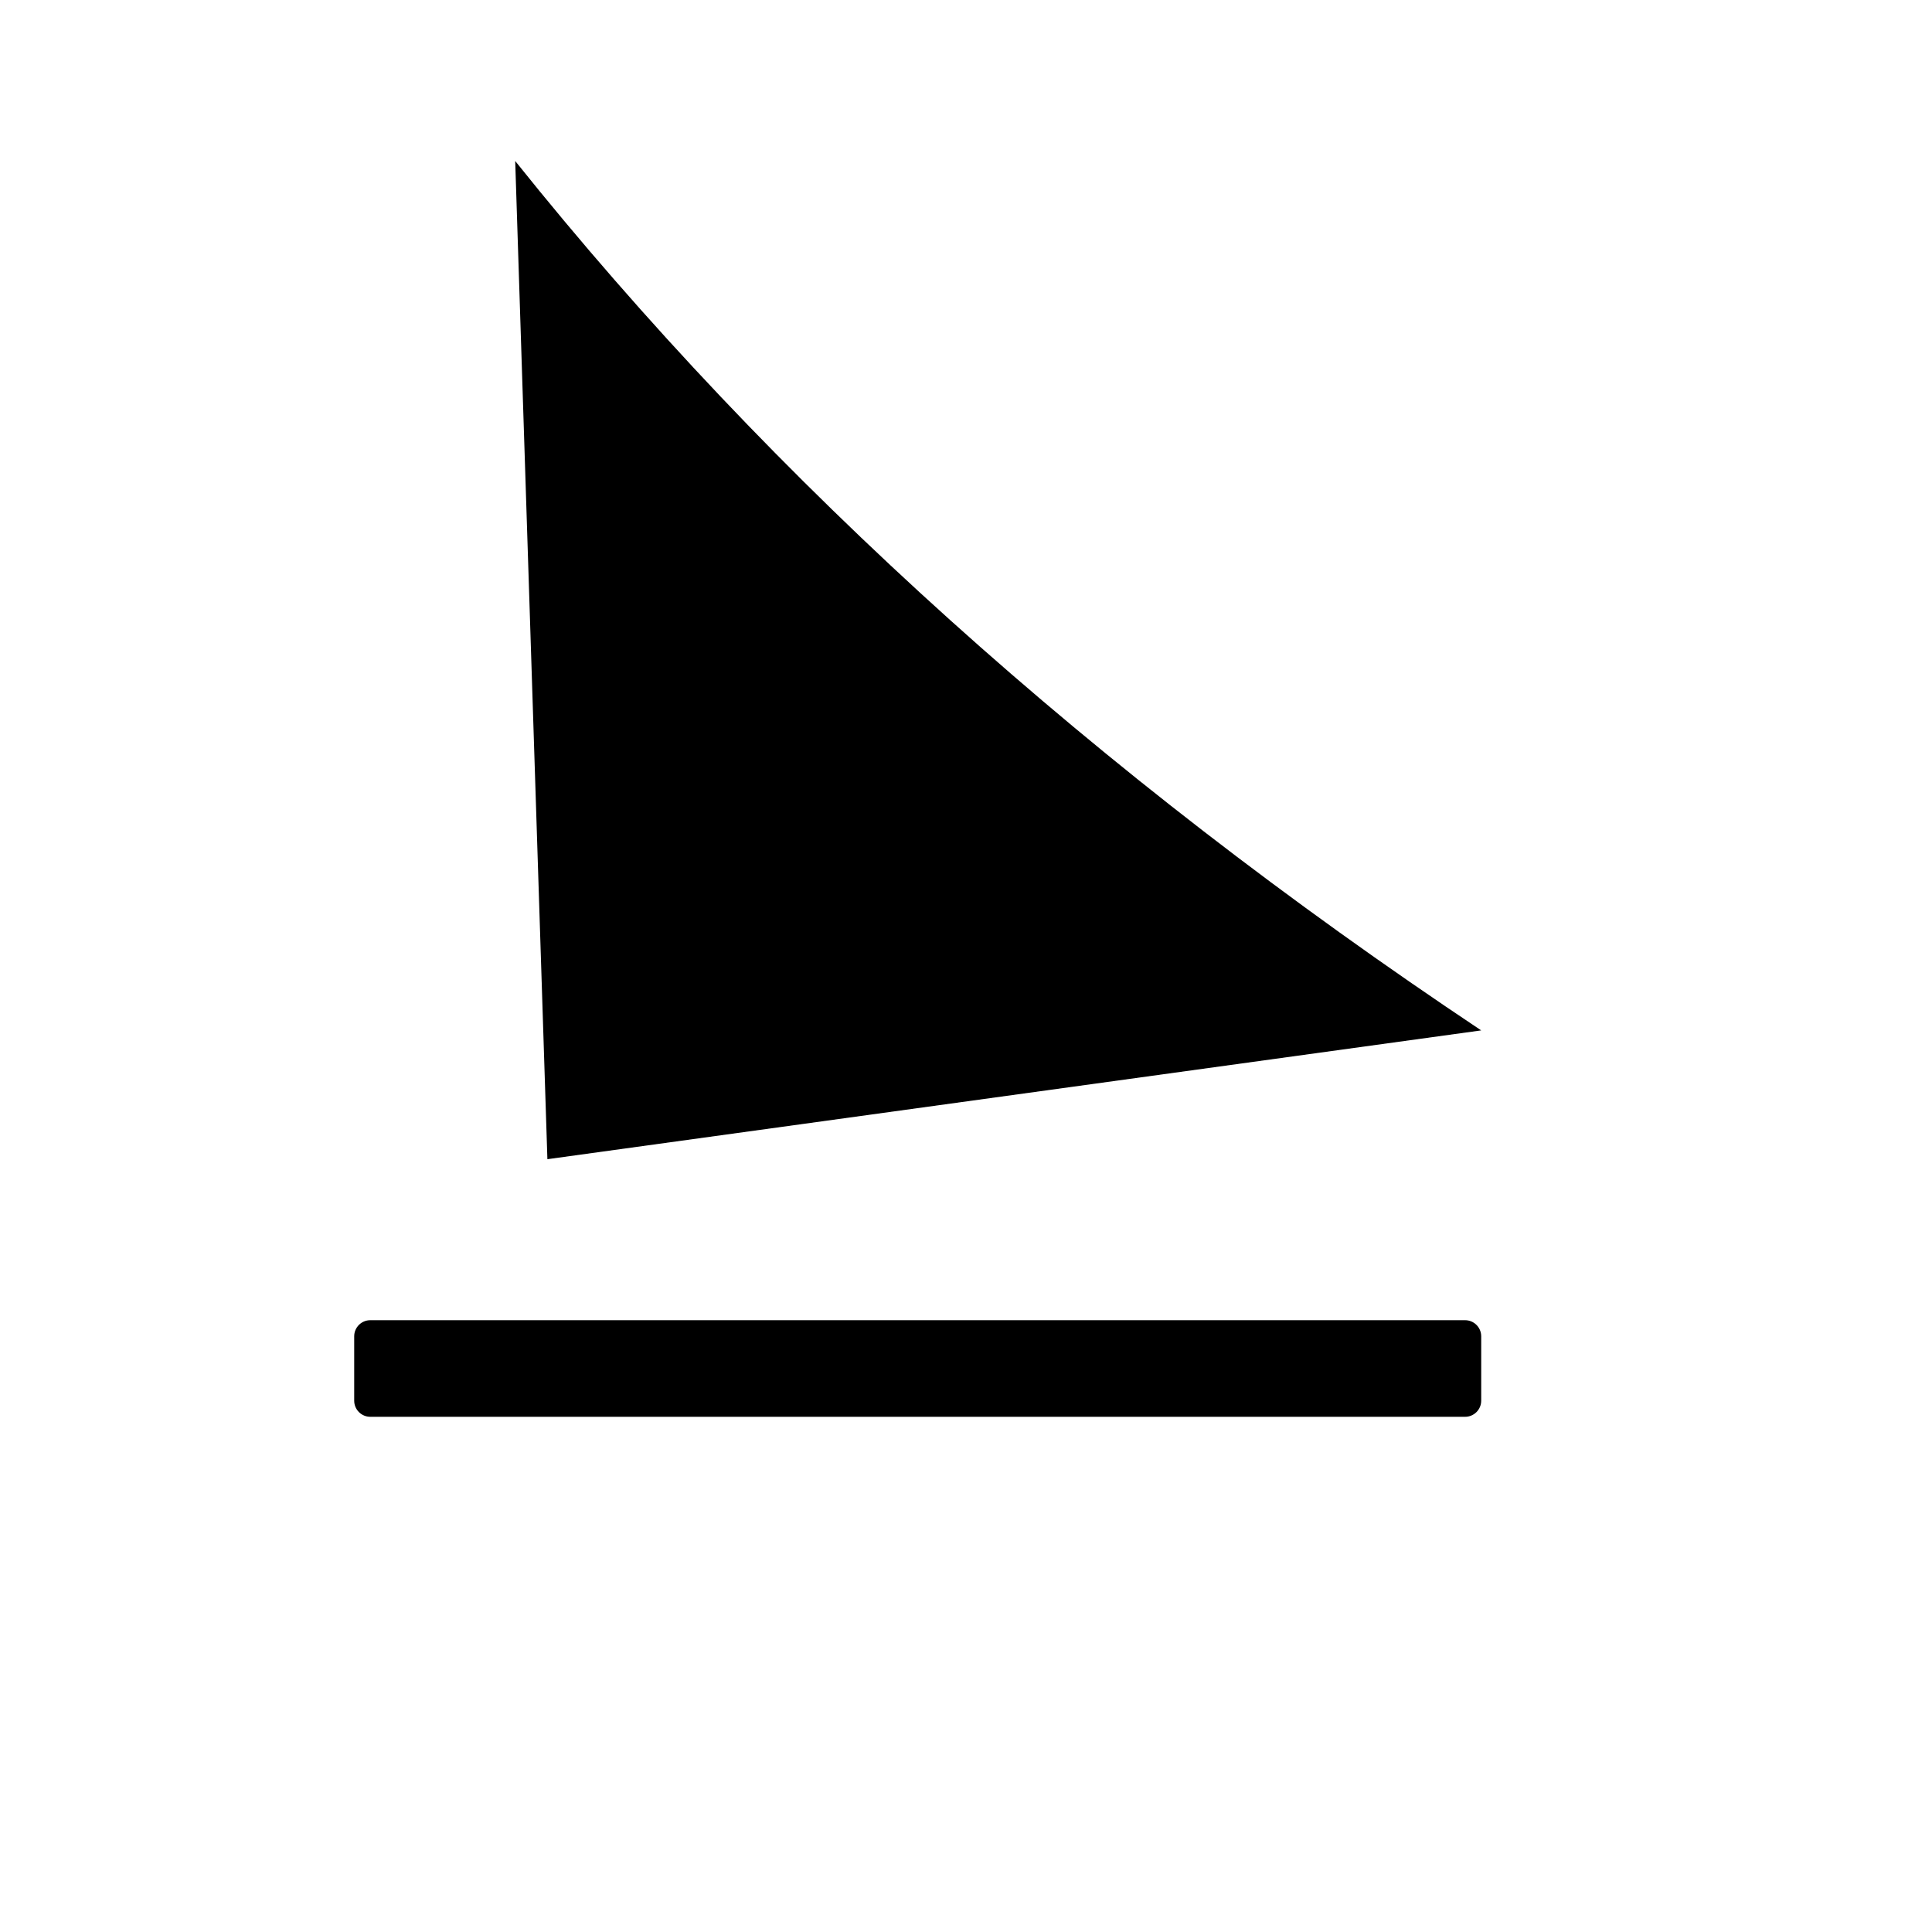
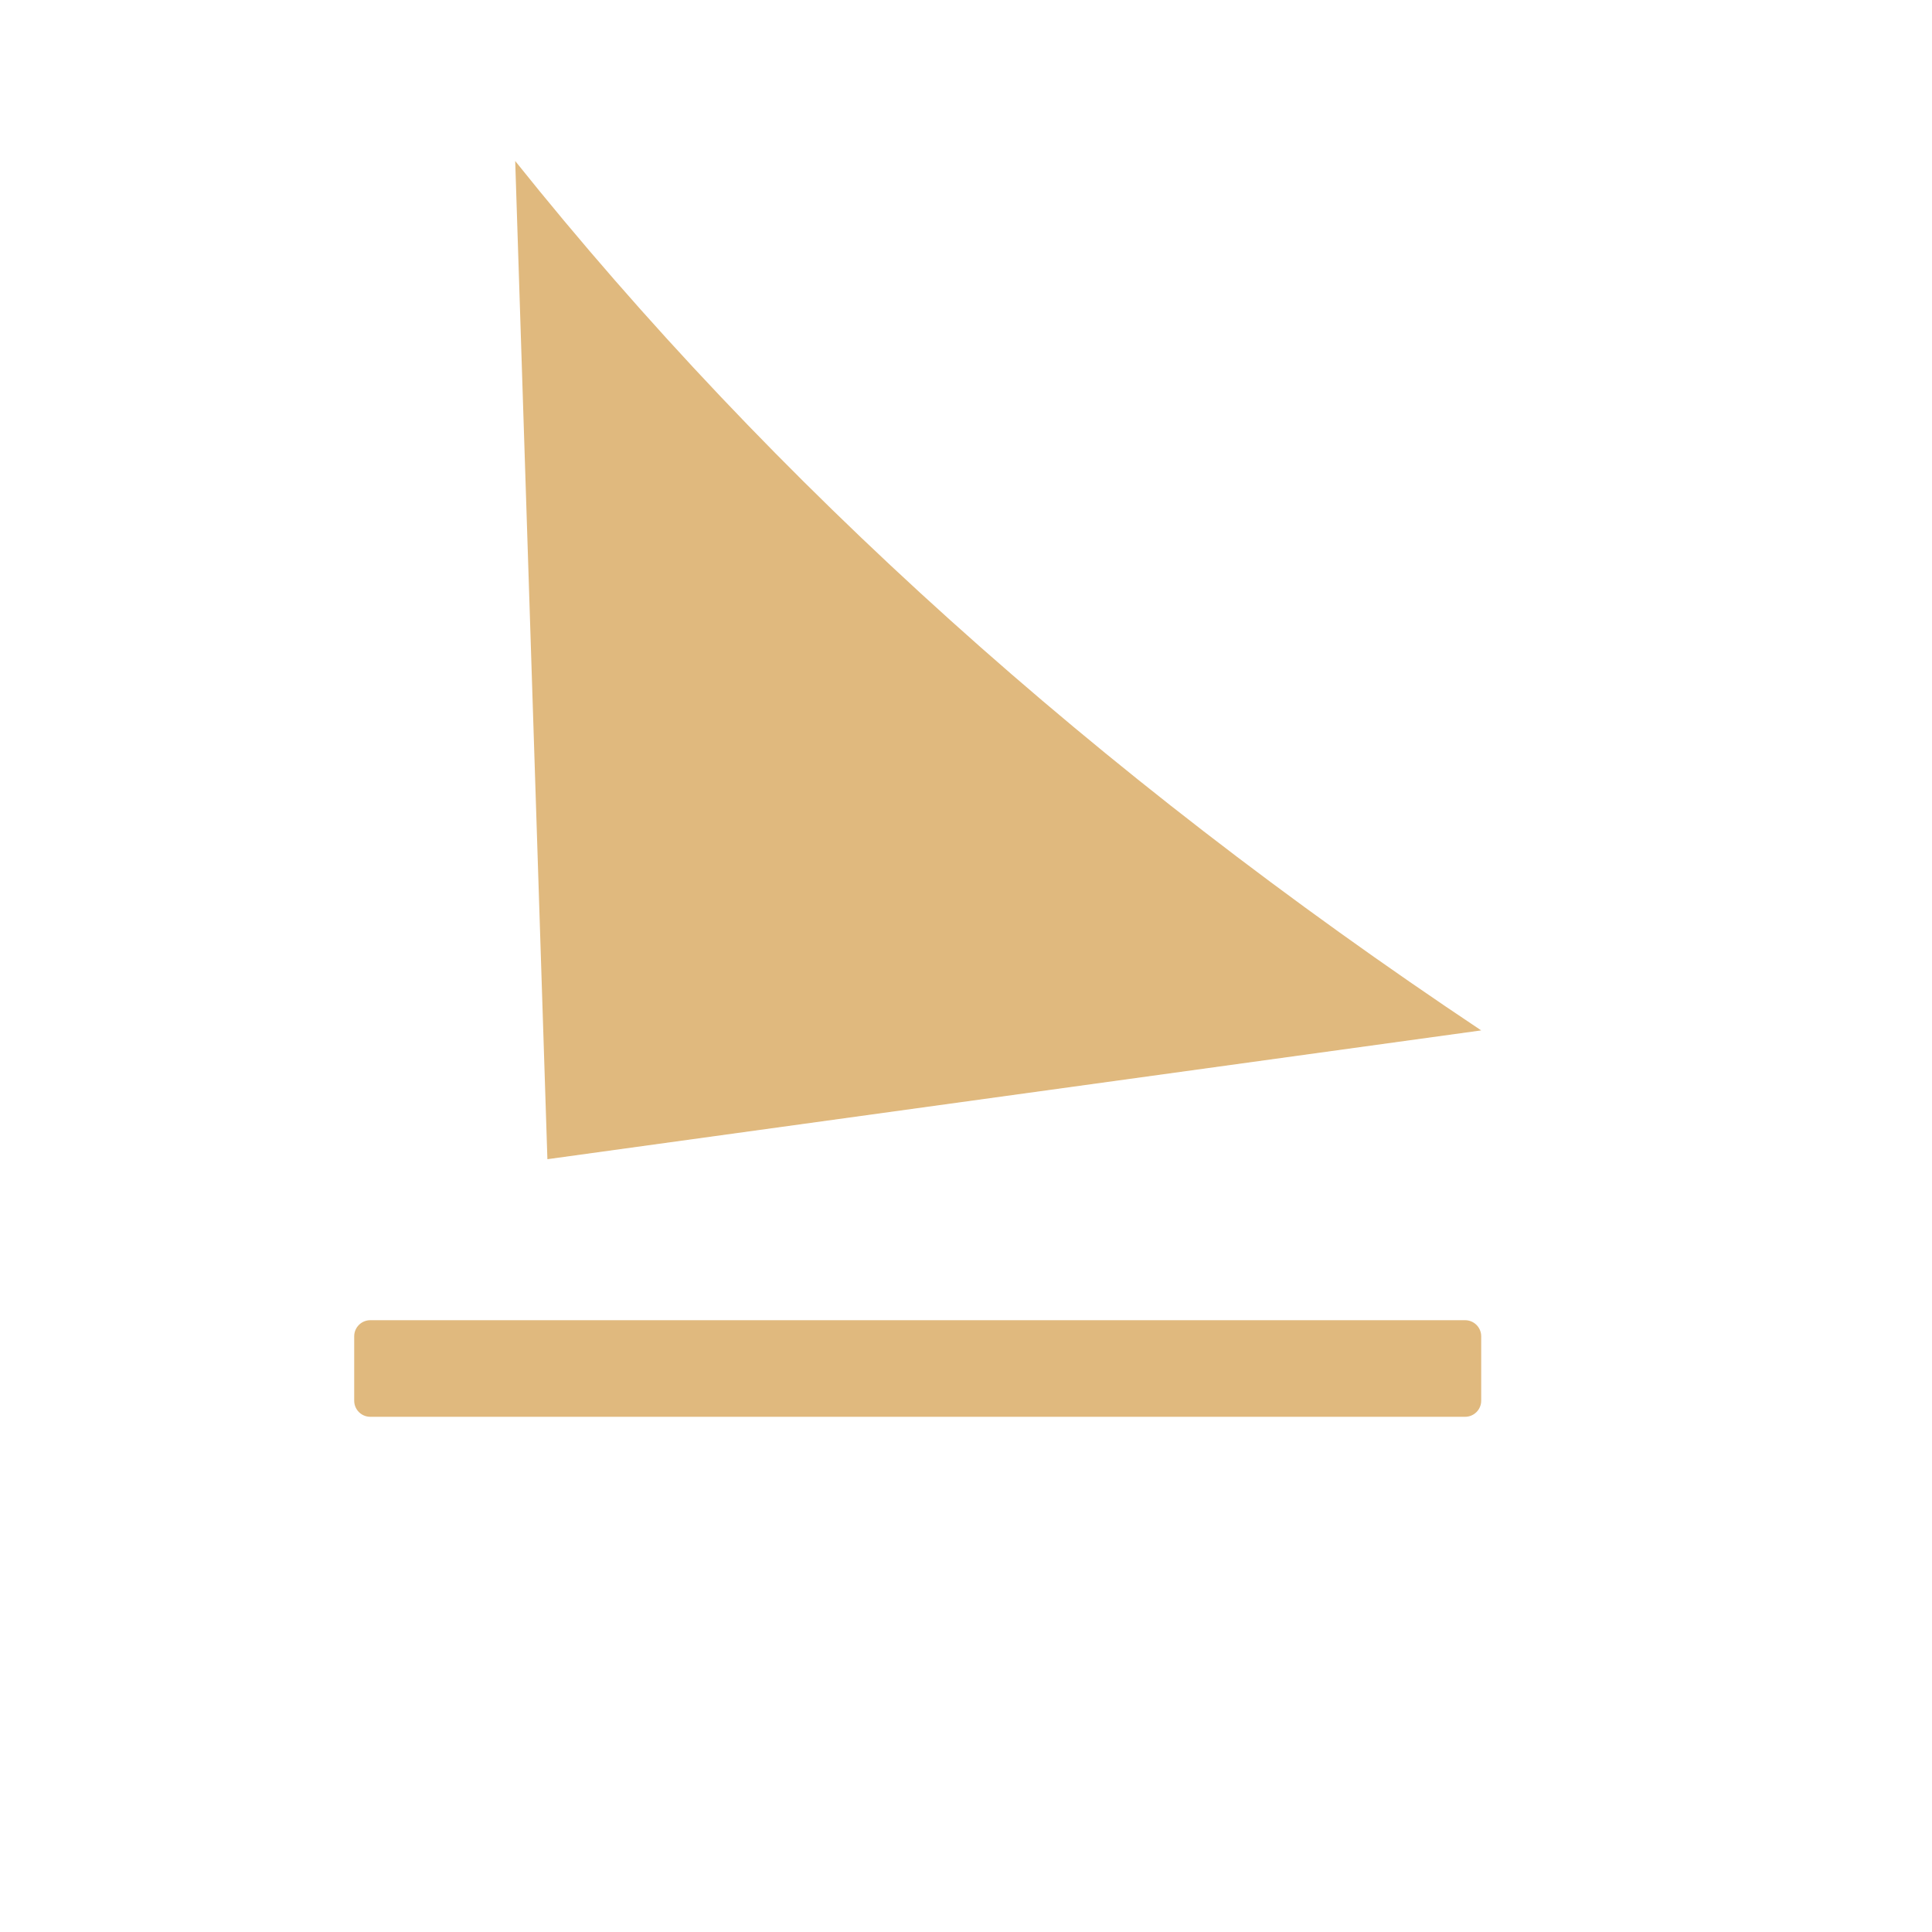
<svg xmlns="http://www.w3.org/2000/svg" viewBox="0 0 120 120" fill="none">
-   <path d="M32 10            Q 56 40 92 64            L 34 72            Z" fill="currentColor" />
-   <rect x="22" y="82" width="70" height="6" rx="1" fill="currentColor" />
+   <path d="M32 10 Q 56 40 92 64 L 34 72 Z" fill="#e0b97e" />
+   <rect x="22" y="82" width="70" height="6" rx="1" fill="#e0b97e" />
</svg>
